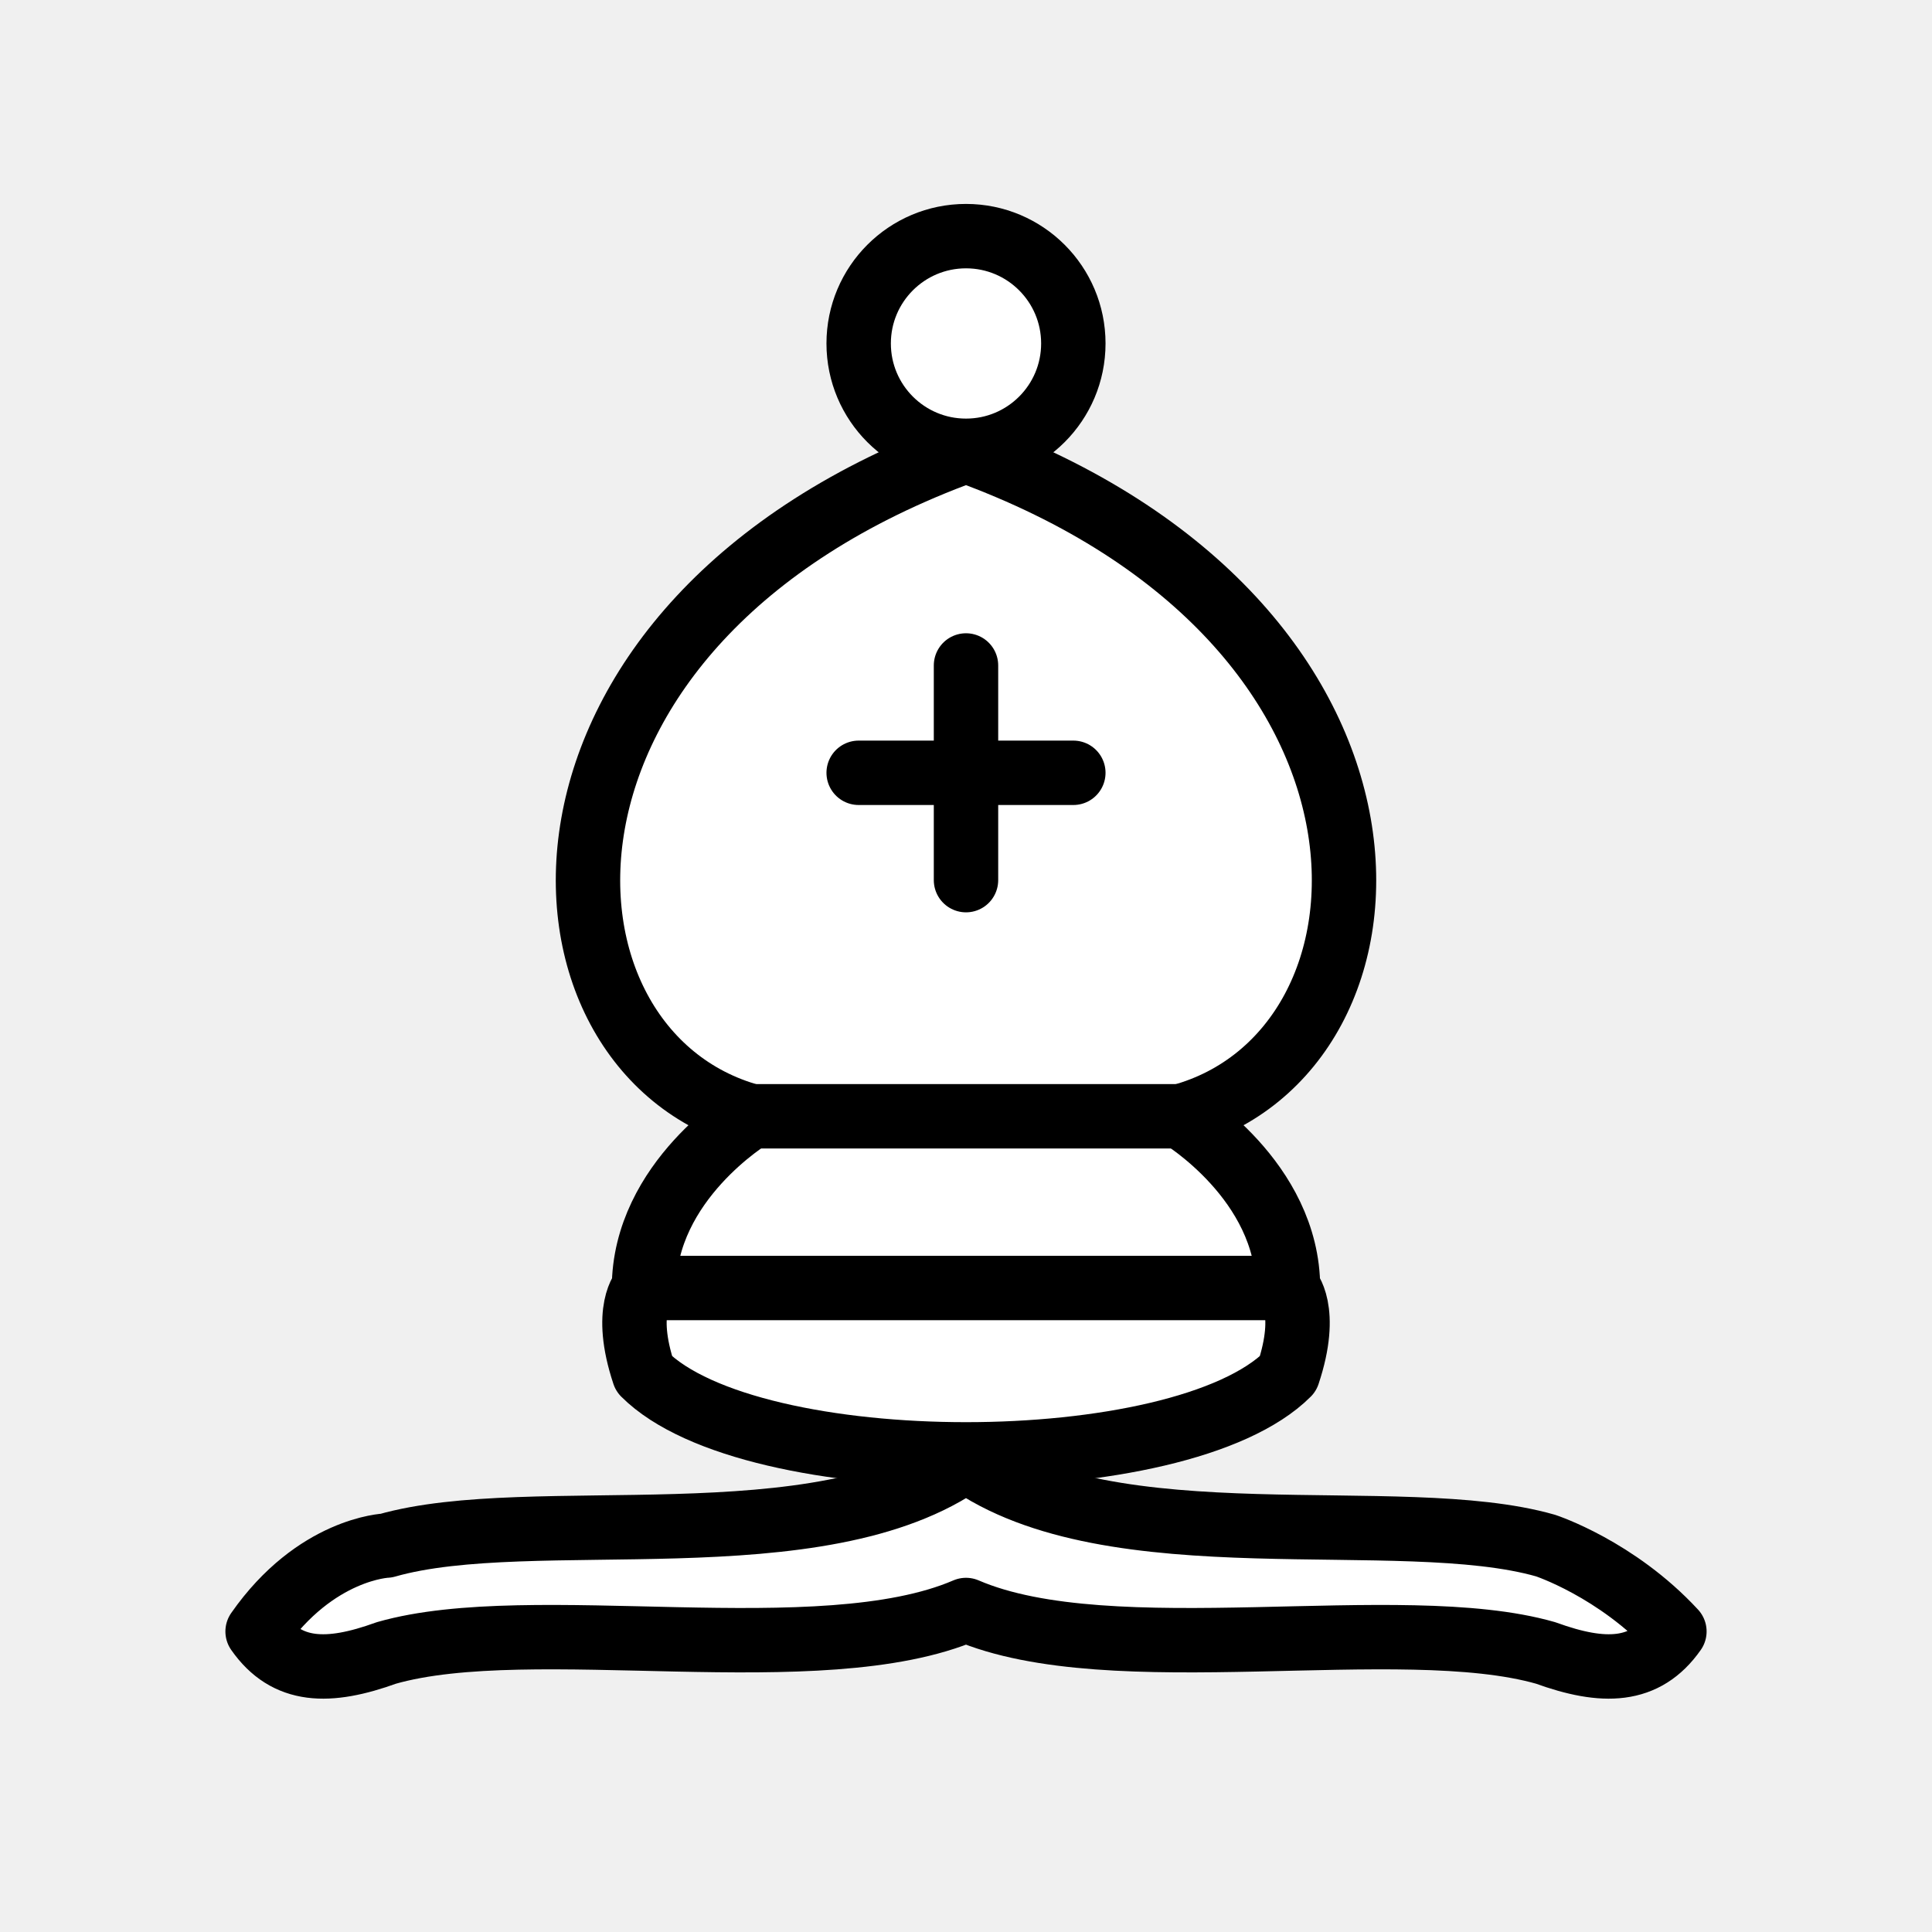
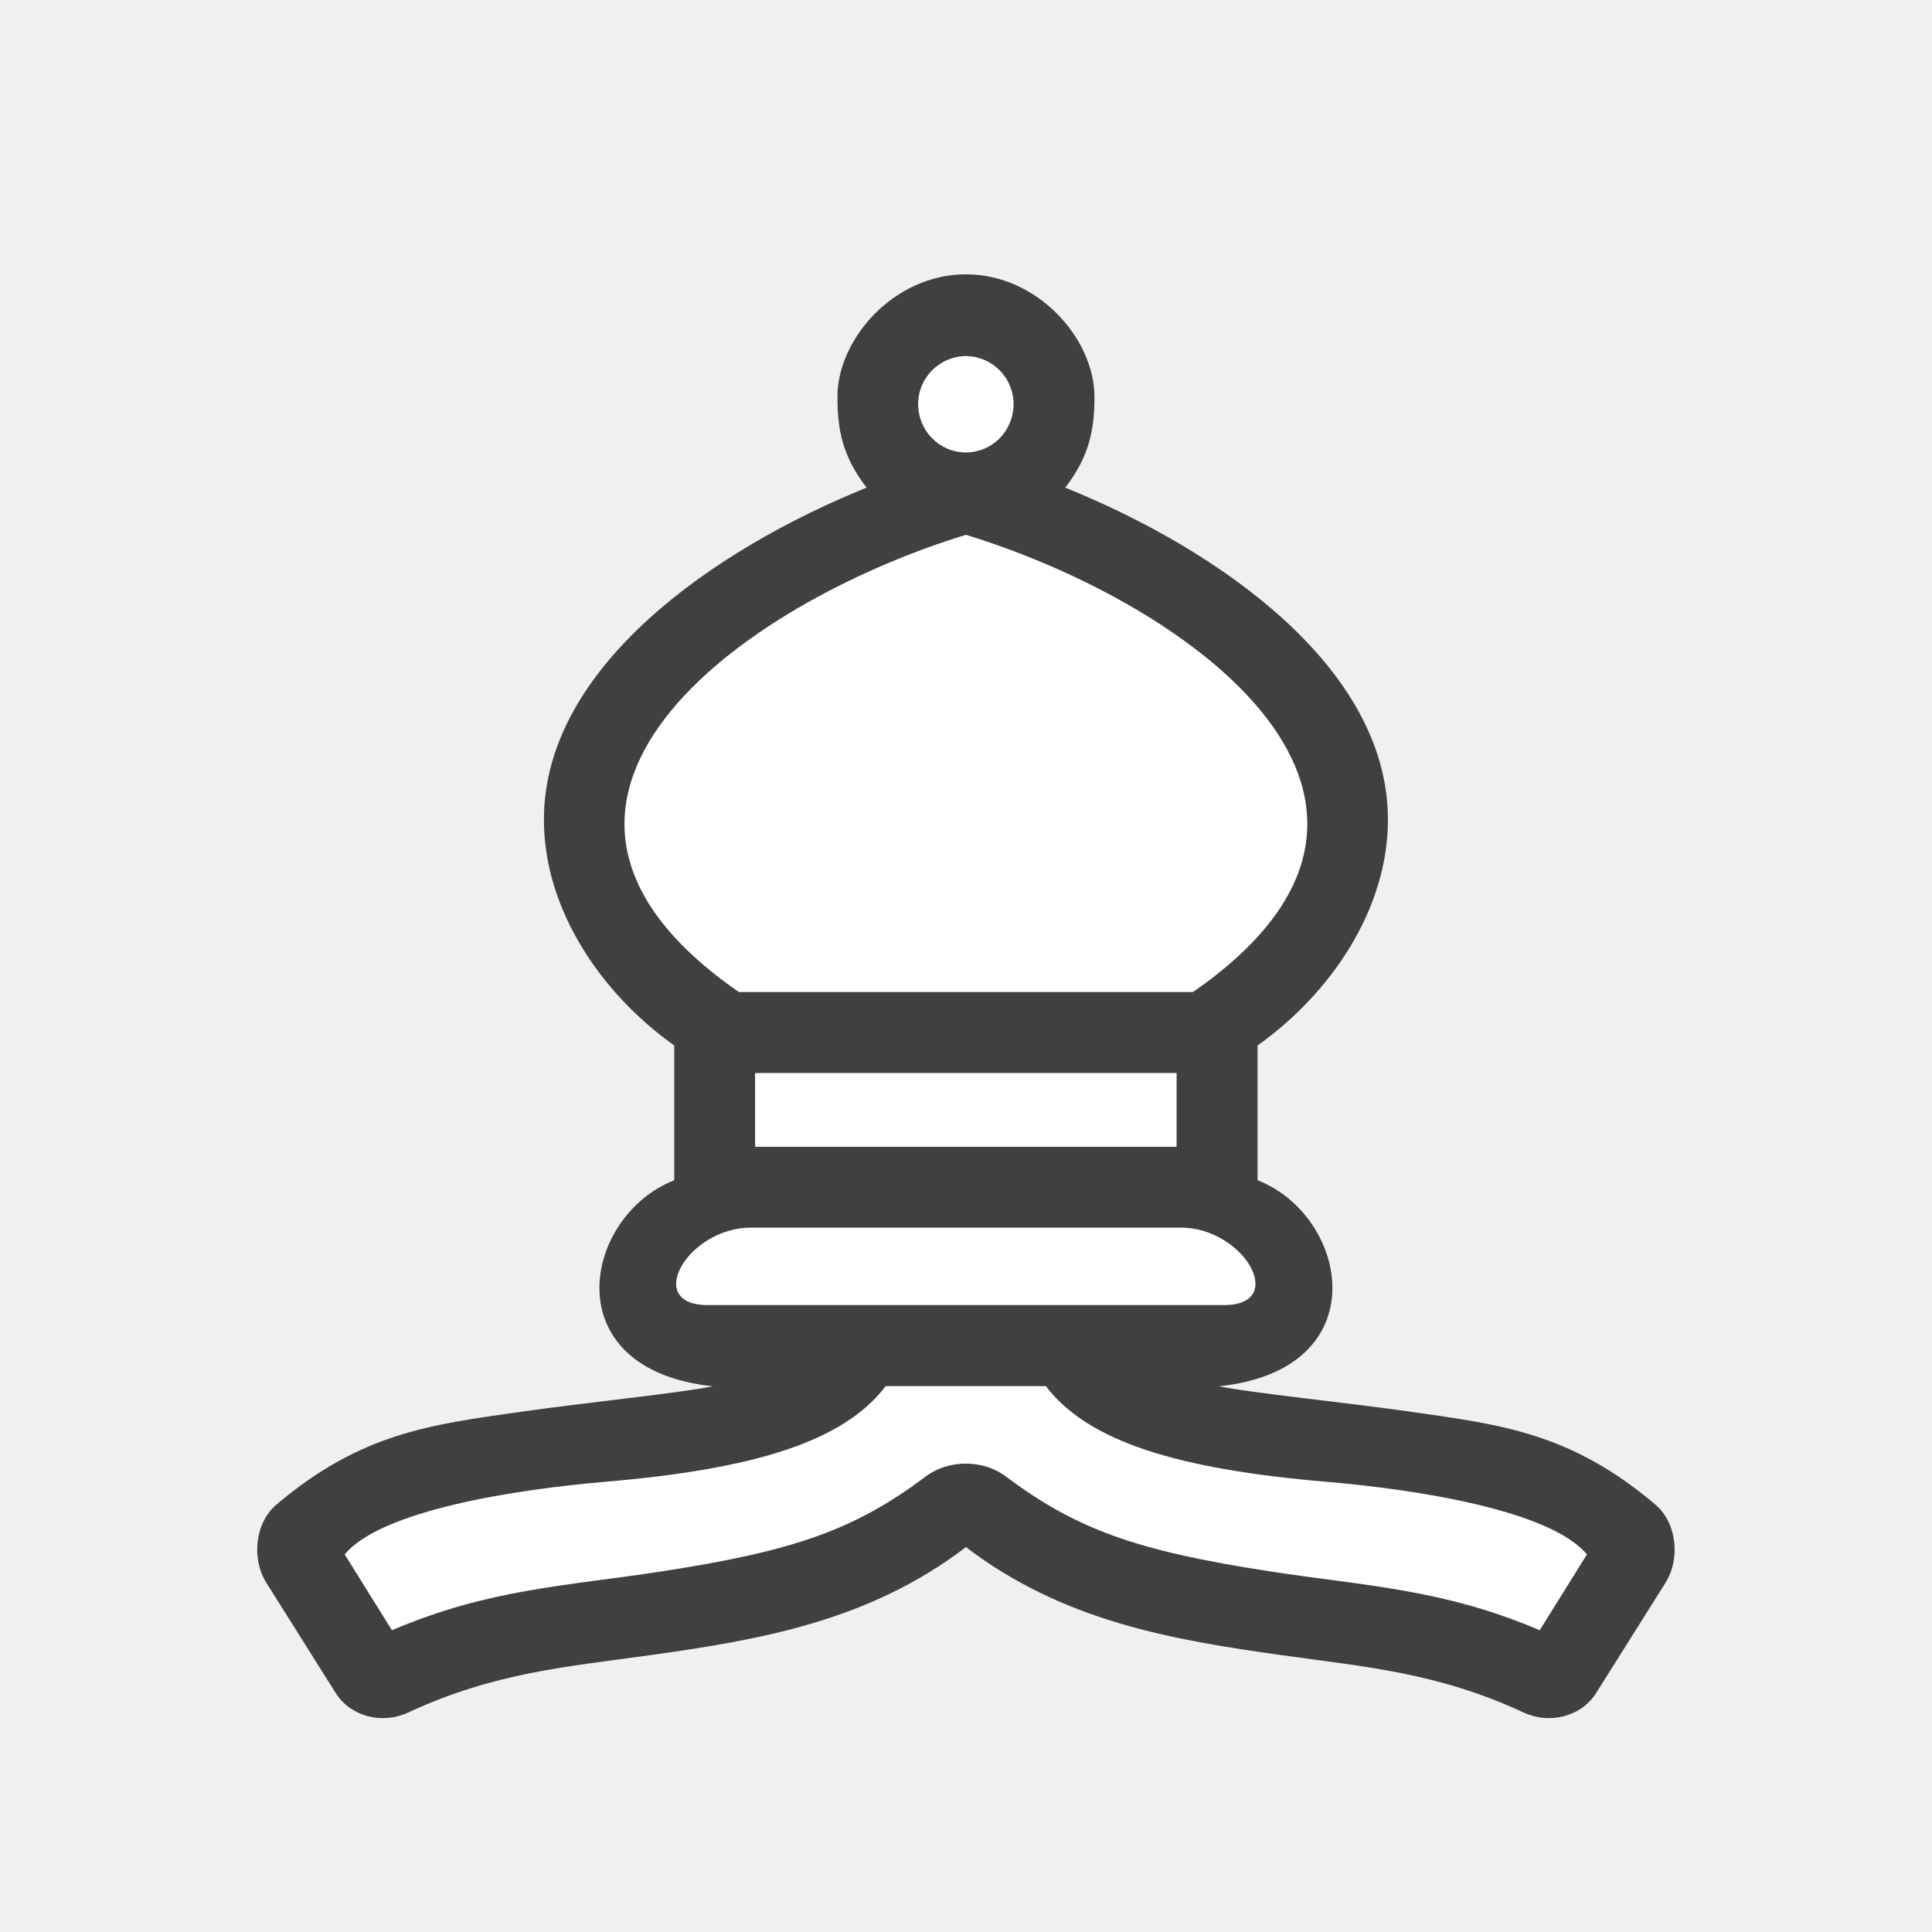
- <svg xmlns="http://www.w3.org/2000/svg" version="1.1" width="45" height="45">
-   <g style="opacity:1; fill:none; fill-rule:evenodd; fill-opacity:1; stroke:#000000; stroke-width:1.5; stroke-linecap:round; stroke-linejoin:round; stroke-miterlimit:4; stroke-dasharray:none; stroke-opacity:1;">
-     <g style="fill:#ffffff; stroke:#000000; stroke-linecap:butt;">
-       <path d="M 9,36 C 12.39,35.03 19.11,36.43 22.5,34 C 25.89,36.43 32.61,35.03 36,36 C 36,36 37.65,36.54 39,38 C 38.32,38.97 37.35,38.99 36,38.5 C 32.61,37.53 25.89,38.96 22.5,37.5 C 19.11,38.96 12.39,37.53 9,38.5 C 7.646,38.99 6.677,38.97 6,38 C 7.354,36.06 9,36 9,36 z" />
-       <path d="M 15,32 C 17.5,34.5 27.5,34.5 30,32 C 30.5,30.5 30,30 30,30 C 30,27.5 27.5,26 27.5,26 C 33,24.5 33.5,14.5 22.5,10.5 C 11.5,14.5 12,24.5 17.5,26 C 17.5,26 15,27.5 15,30 C 15,30 14.5,30.5 15,32 z" />
-       <path d="M 25 8 A 2.5 2.5 0 1 1  20,8 A 2.5 2.5 0 1 1  25 8 z" />
+ <svg xmlns="http://www.w3.org/2000/svg" width="11.906mm" height="11.906mm" version="1.1" viewBox="0 0 11.906 11.906">
+   <g transform="translate(-2234.9 407.9)">
+     <rect x="1353.8" y="-115.3" width="266.7" height="266.7" ry="1.373" fill-opacity="0" />
+     <g transform="matrix(.39653 0 0 .39653 1398.9 -269.93)" stroke-width="2.522">
+       <path d="m2123.3-343.68c-1.117 0-1.996 1.004-1.996 1.902 0 0.495 0.069 0.916 0.453 1.413-2.373 0.96-5.015 2.789-5.015 5.16 0 1.384 0.874 2.69 2.026 3.51v2.094c-1.419 0.555-1.881 2.939 0.598 3.202-0.49 0.103-1.998 0.255-3.002 0.399-1.382 0.198-2.464 0.325-3.779 1.44-0.334 0.283-0.39 0.843-0.157 1.214l1.078 1.714c0.234 0.371 0.728 0.489 1.125 0.304 1.337-0.623 2.472-0.712 3.76-0.892 1.688-0.237 3.392-0.52 4.91-1.68 1.518 1.16 3.221 1.443 4.909 1.68 1.288 0.181 2.423 0.269 3.76 0.892 0.397 0.185 0.891 0.067 1.125-0.304l1.078-1.714c0.234-0.371 0.177-0.93-0.157-1.214-1.315-1.115-2.397-1.242-3.779-1.44-1.004-0.144-2.511-0.296-3.002-0.399 2.479-0.263 2.017-2.647 0.598-3.202v-2.094c1.151-0.82 2.026-2.126 2.026-3.51 0-2.371-2.642-4.201-5.015-5.16 0.384-0.497 0.454-0.919 0.454-1.413 0-0.898-0.88-1.902-1.996-1.902z" fill="#404040" />
+       <path d="m2123.3-342.41c-0.412 5e-3 -0.742 0.338-0.742 0.746 2e-4 0.414 0.328 0.751 0.742 0.752 0.414-7.7e-4 0.741-0.338 0.741-0.752 1e-4 -0.408-0.329-0.741-0.741-0.746zm0 2.778c-3.503 1.073-7.785 4.158-3.528 7.106h7.057c4.256-2.949-0.025-6.033-3.529-7.106zm-3.276 8.364v1.147h6.551v-1.147zm-0.063 2.403c-0.987 0-1.674 1.204-0.674 1.204h8.024c1 0 0.313-1.204-0.674-1.204zm2.092 2.464c-0.654 0.864-2.052 1.29-4.355 1.486-1.405 0.119-3.485 0.444-4.052 1.129l0.734 1.178c1.515-0.644 2.675-0.681 4.203-0.916 2.068-0.318 2.999-0.652 4.097-1.476 0.351-0.263 0.887-0.263 1.238-1e-5 1.098 0.824 2.028 1.157 4.097 1.476 1.528 0.235 2.688 0.272 4.203 0.916l0.734-1.178c-0.568-0.685-2.648-1.01-4.053-1.129-2.303-0.196-3.701-0.623-4.355-1.486z" fill="#fff" />
    </g>
-     <path d="M 17.5,26 L 27.5,26 M 15,30 L 30,30 M 22.5,15.5 L 22.5,20.5 M 20,18 L 25,18" style="fill:none; stroke:#000000; stroke-linejoin:miter;" />
  </g>
</svg>
